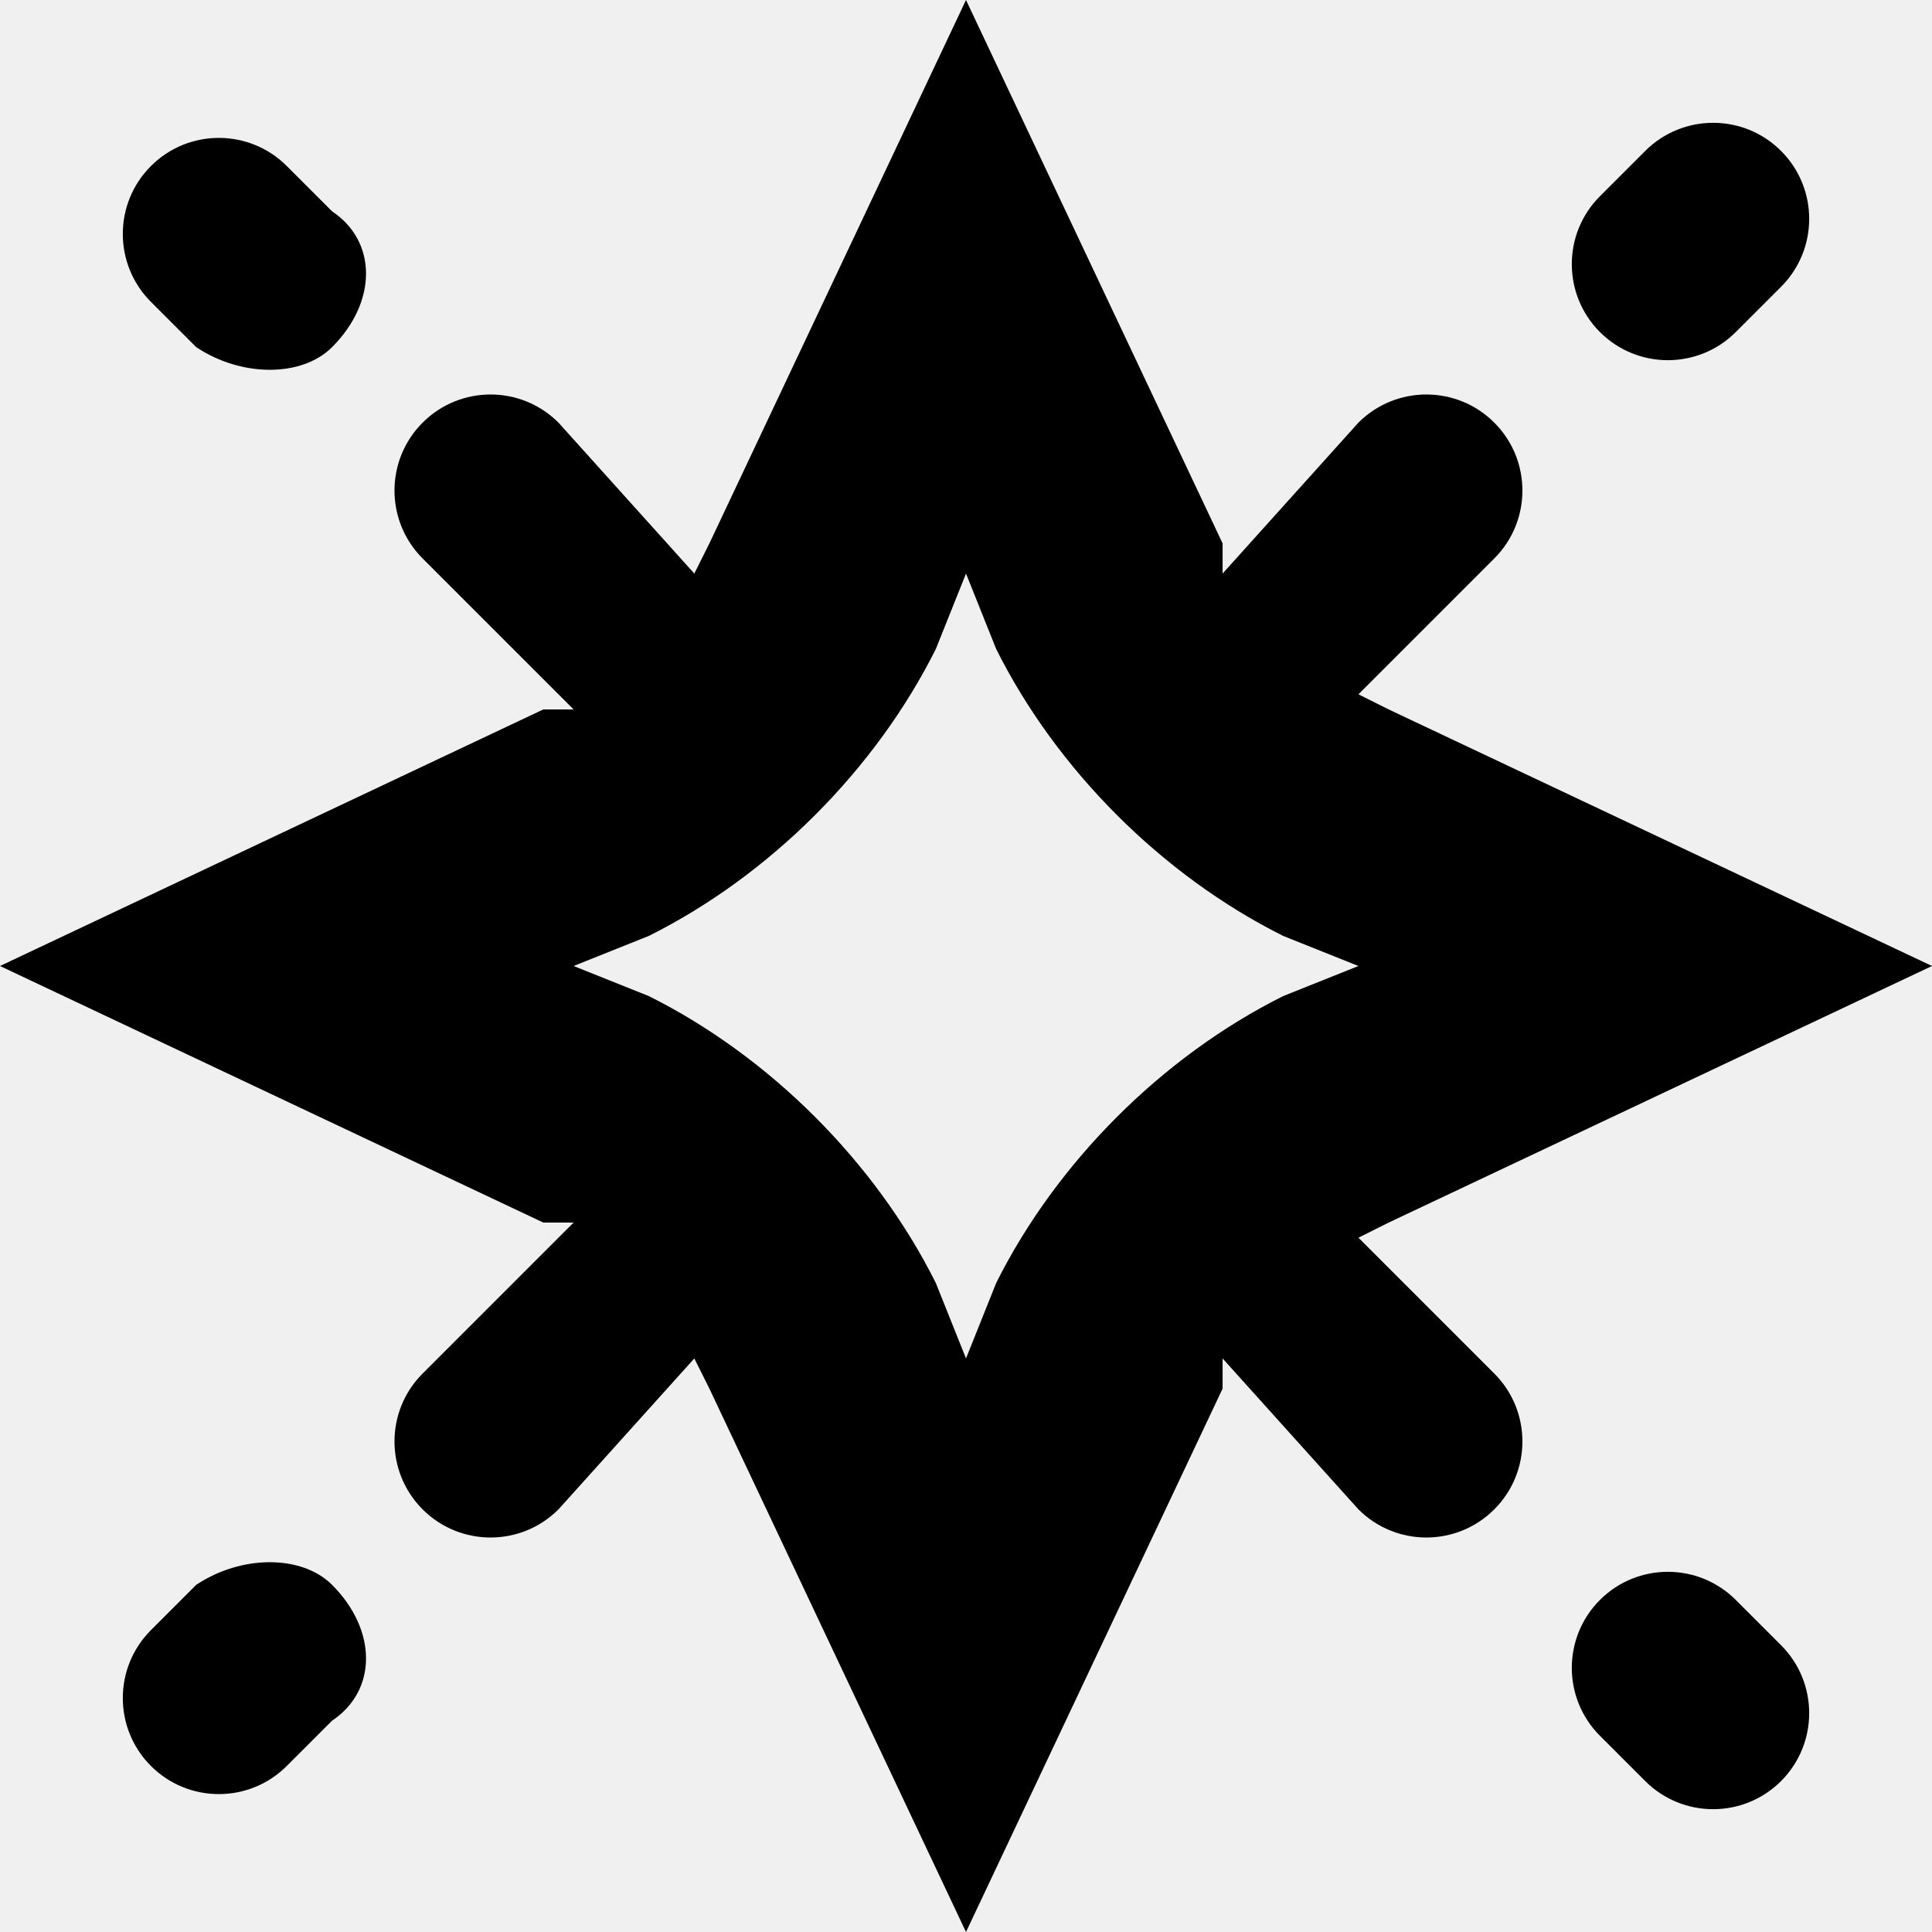
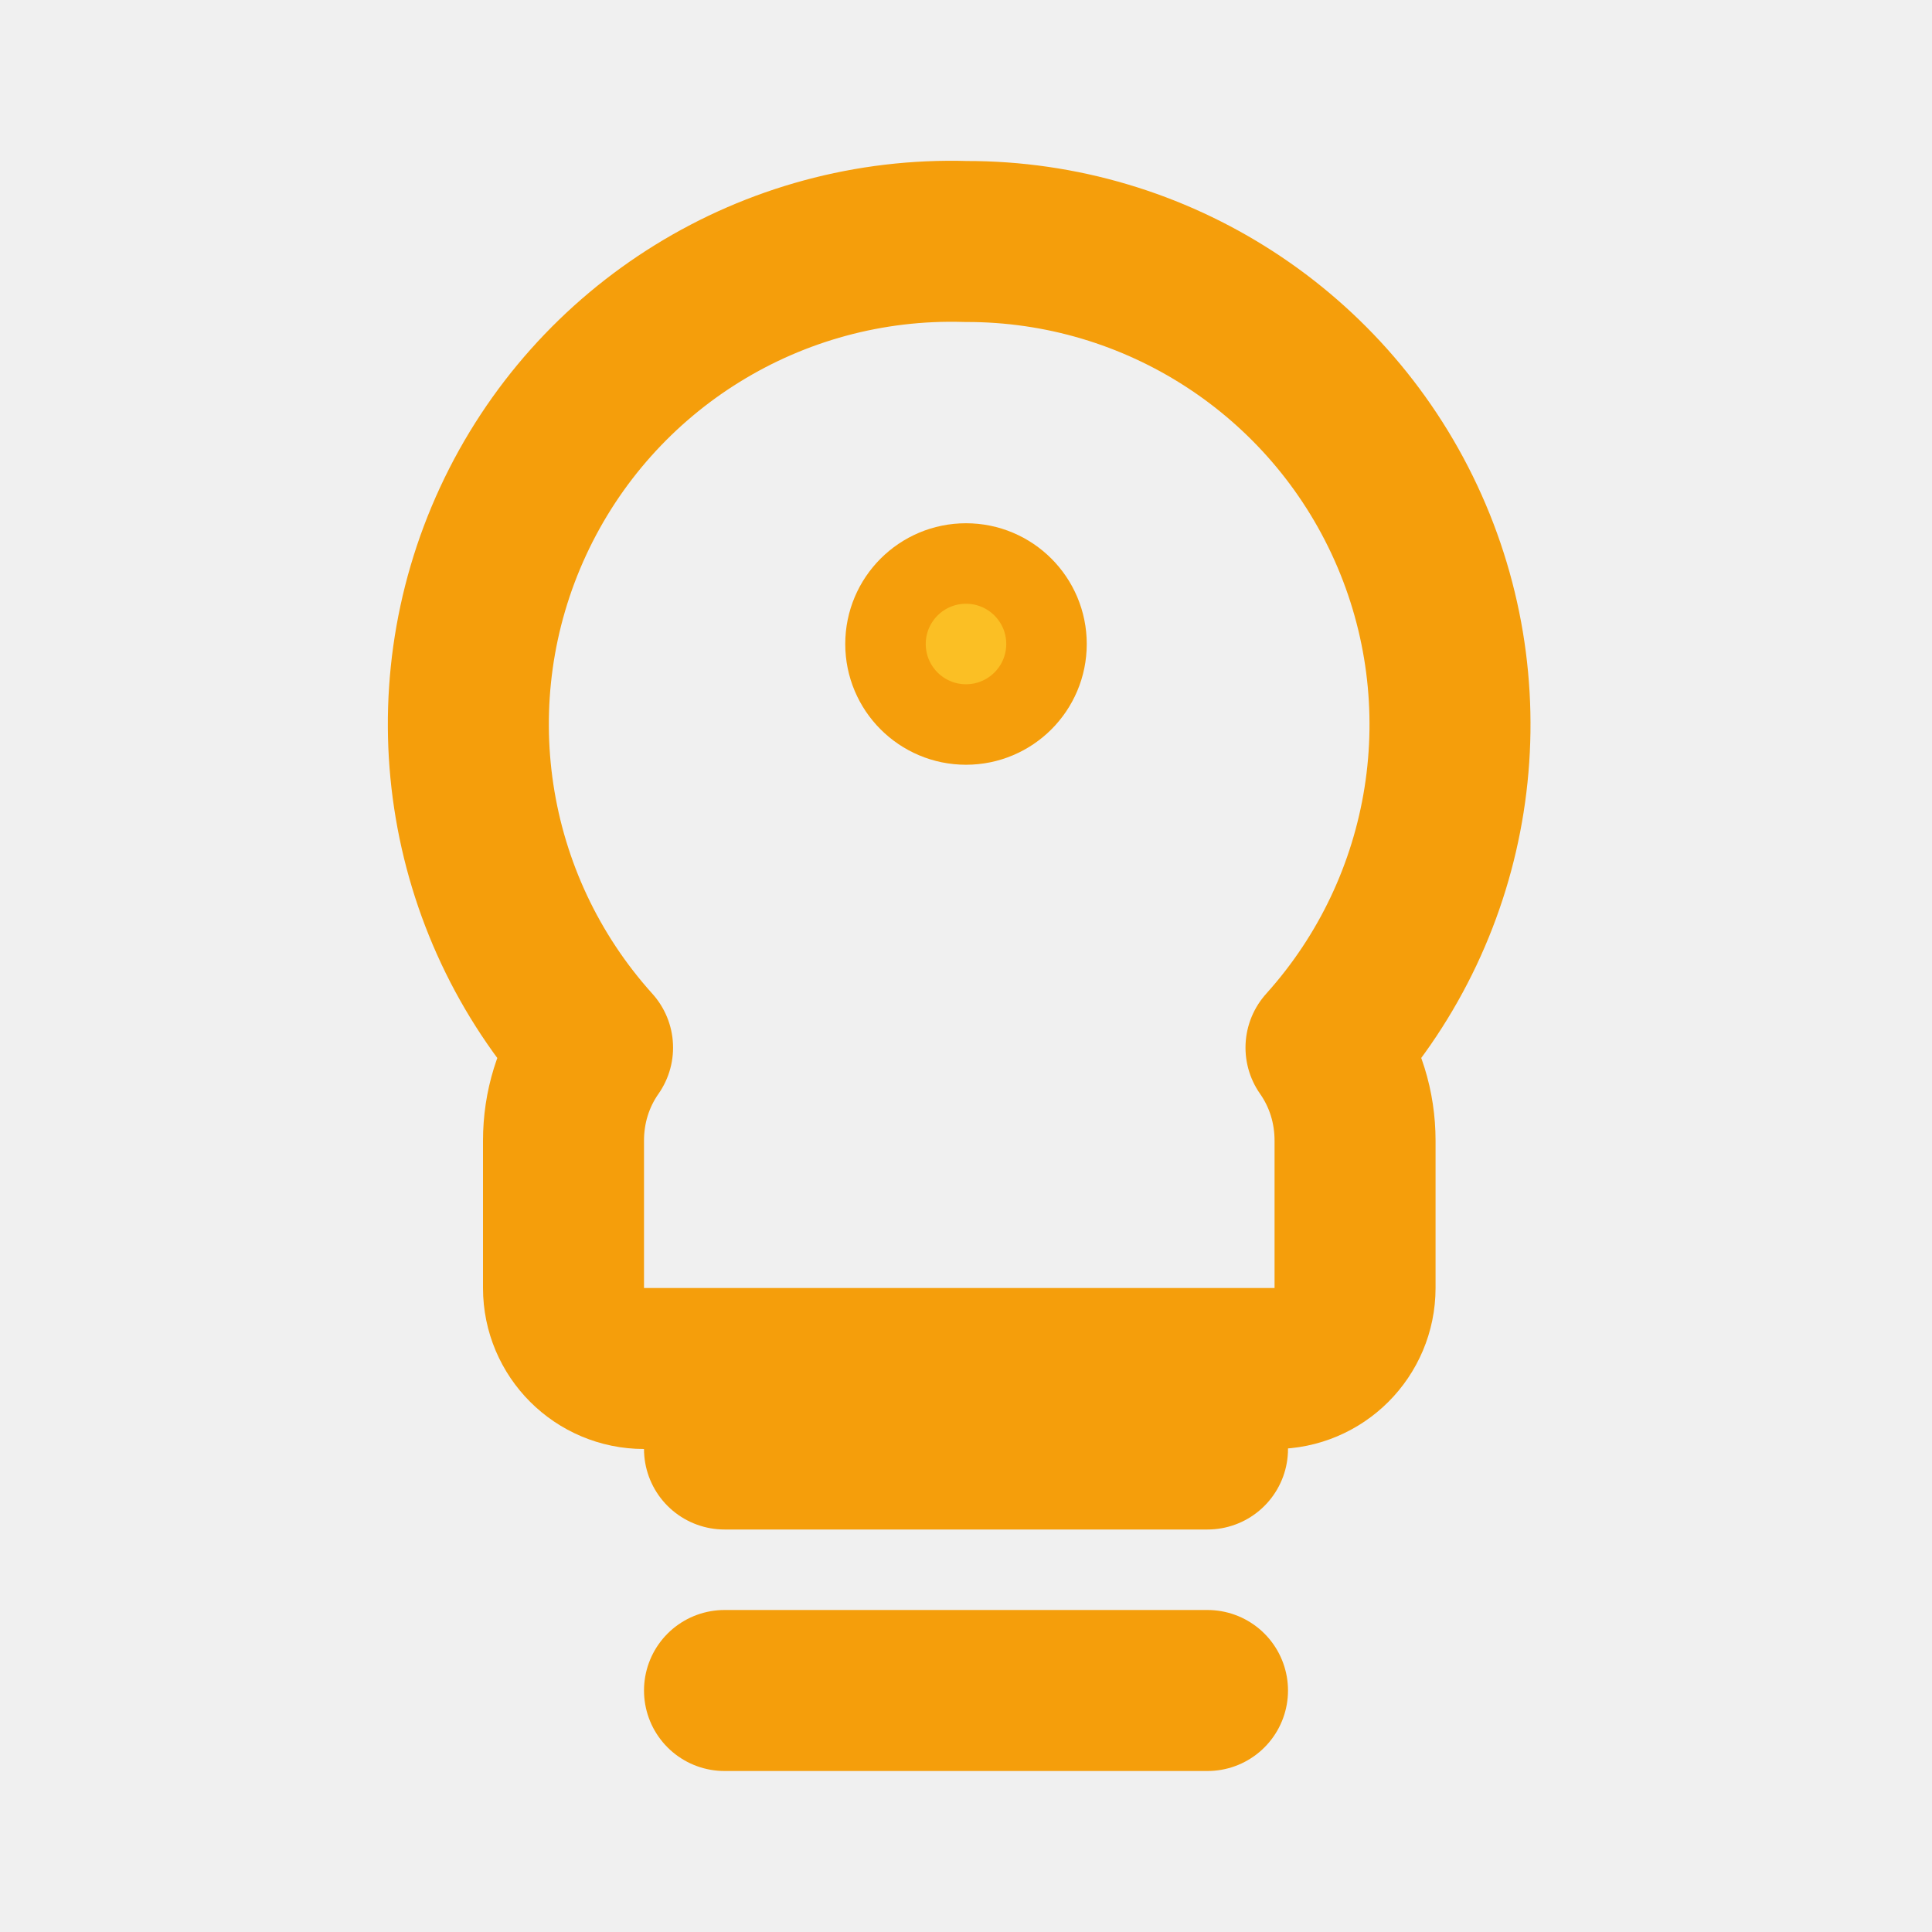
- <svg xmlns="http://www.w3.org/2000/svg" viewBox="0 0 128 128">
-   <path fill-rule="evenodd" d="M81 36 64 0 47 36l-1 2-9-10a6 6 0 0 0-9 9l10 10h-2L0 64l36 17h2L28 91a6 6 0 1 0 9 9l9-10 1 2 17 36 17-36v-2l9 10a6 6 0 1 0 9-9l-9-9 2-1 36-17-36-17-2-1 9-9a6 6 0 1 0-9-9l-9 10v-2Zm-17 2-2 5c-4 8-11 15-19 19l-5 2 5 2c8 4 15 11 19 19l2 5 2-5c4-8 11-15 19-19l5-2-5-2c-8-4-15-11-19-19l-2-5Z" clip-rule="evenodd" />
-   <path d="M118 19a6 6 0 0 0-9-9l-3 3a6 6 0 1 0 9 9l3-3Zm-96 4c-2 2-6 2-9 0l-3-3a6 6 0 1 1 9-9l3 3c3 2 3 6 0 9Zm0 82c-2-2-6-2-9 0l-3 3a6 6 0 1 0 9 9l3-3c3-2 3-6 0-9Zm96 4a6 6 0 0 1-9 9l-3-3a6 6 0 1 1 9-9l3 3Z" />
-   <style>path{fill:#000}@media (prefers-color-scheme:dark){path{fill:#fff}}</style>
+ <svg xmlns="http://www.w3.org/2000/svg" width="32" height="32" viewBox="0 0 24 24" fill="none">
+   <path d="M9 21h6" stroke="#f59e0b" stroke-width="2" stroke-linecap="round" stroke-linejoin="round" />
+   <path d="M9 18h6" stroke="#f59e0b" stroke-width="2" stroke-linecap="round" stroke-linejoin="round" />
+   <path d="M12 3a6 6 0 0 1 4.472 10.014c.239.341.361.741.361 1.156V16a1 1 0 0 1-1 1H8a1 1 0 0 1-1-1v-1.83c0-.415.122-.815.361-1.156A6 6 0 0 1 12 3Z" stroke="#f59e0b" stroke-width="2" stroke-linecap="round" stroke-linejoin="round" />
+   <circle cx="12" cy="8" r="1" fill="#fbbf24" />
+   <style>path,circle{stroke:#f59e0b}@media (prefers-color-scheme:dark){path,circle{stroke:#fbbf24}}</style>
</svg>
